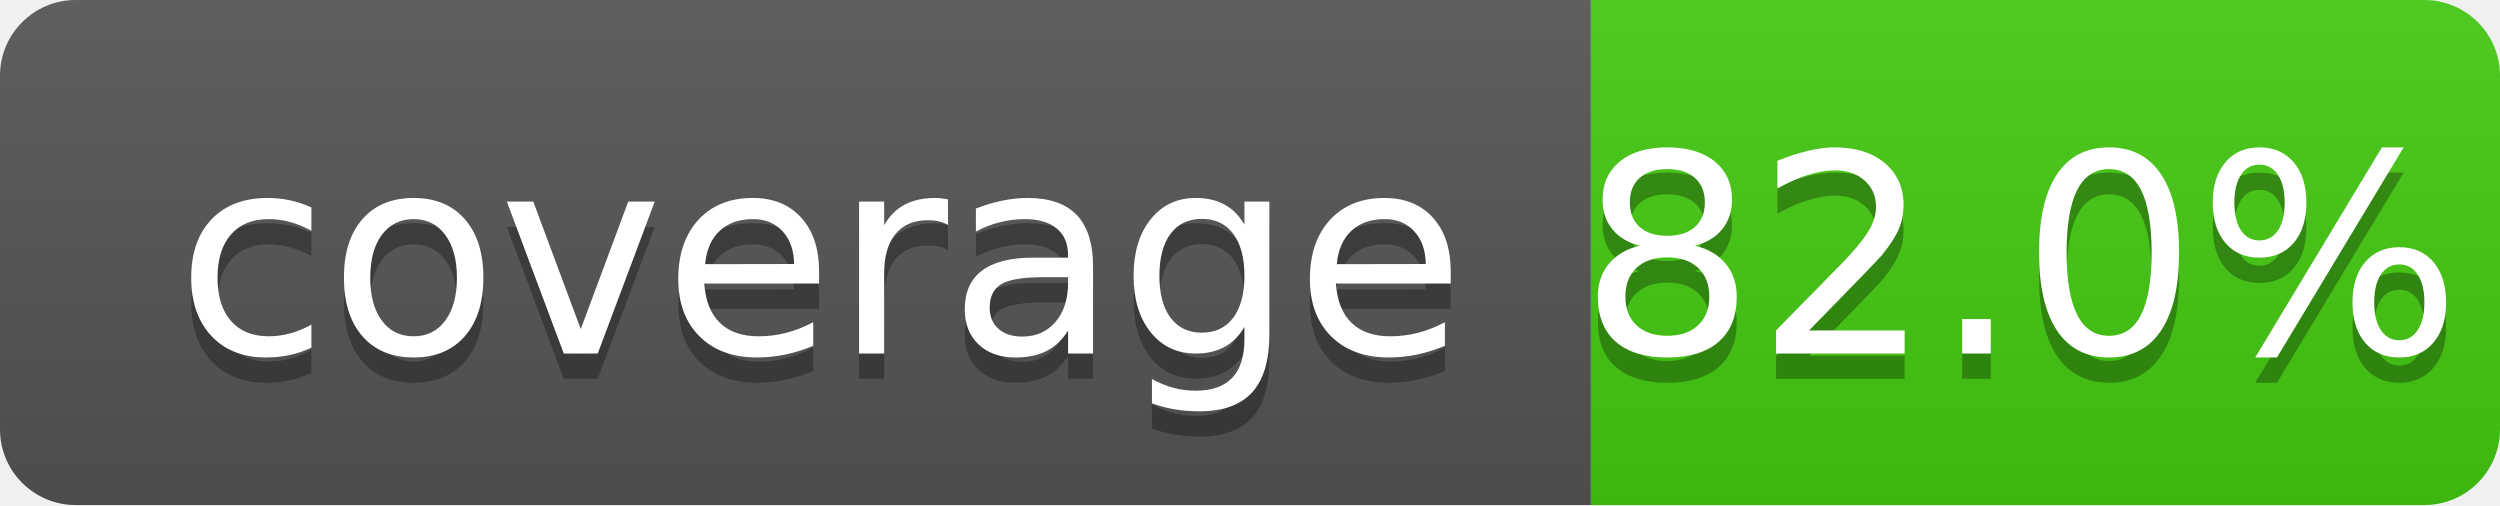
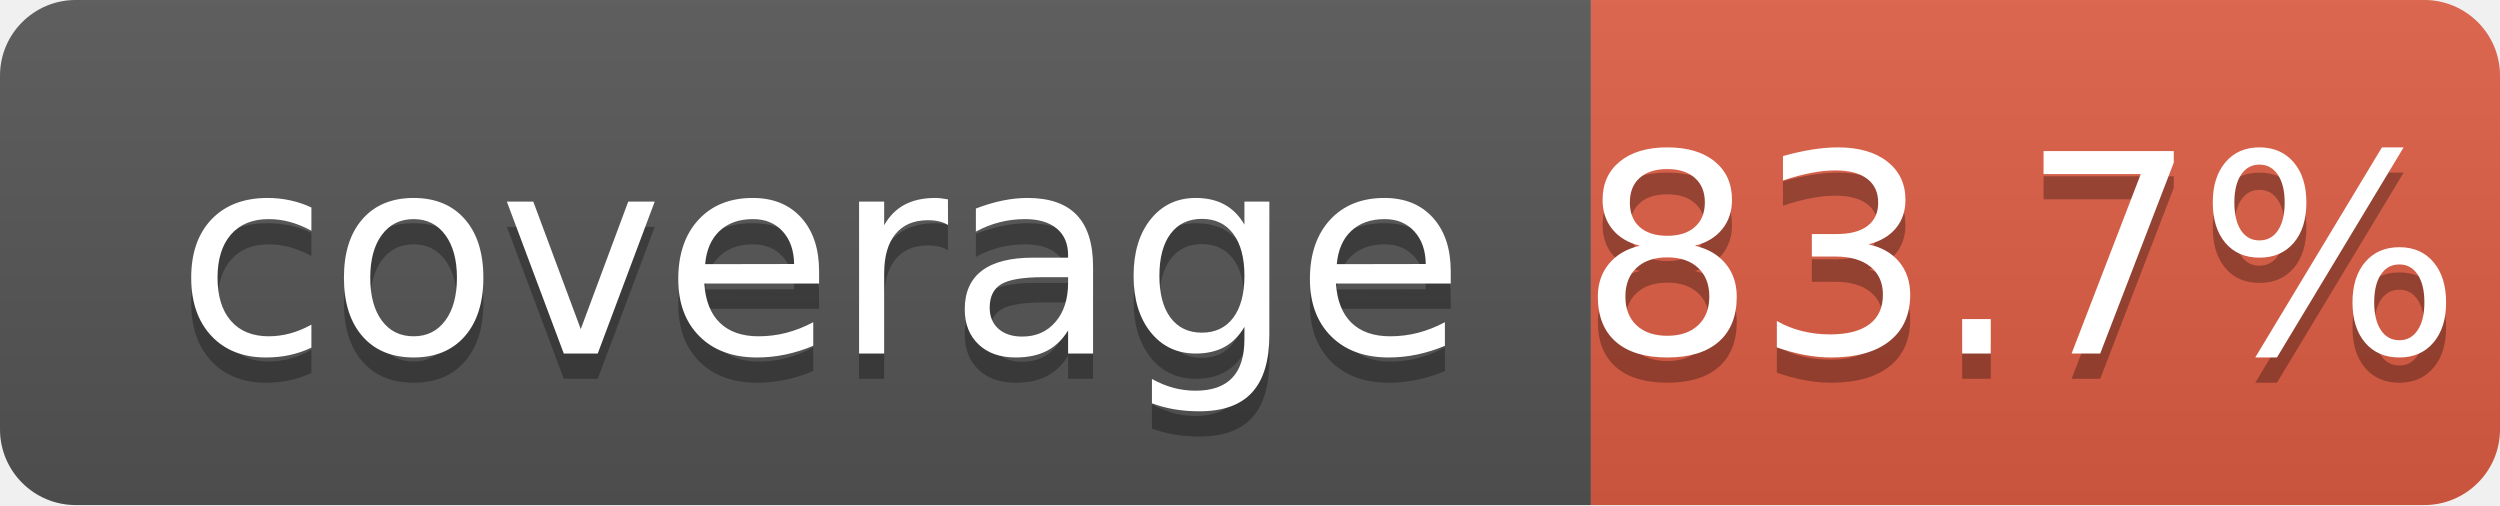
<svg xmlns="http://www.w3.org/2000/svg" width="99" height="20">
  <linearGradient id="b" x2="0" y2="100%">
    <stop offset="0" stop-color="#bbb" stop-opacity=".1" />
    <stop offset="1" stop-opacity=".1" />
  </linearGradient>
  <clipPath id="a">
    <rect width="99" height="20" rx="3" fill="#fff" />
  </clipPath>
  <g clip-path="url(#a)">
    <path fill="#555" d="M0 0h63v20H0z" />
-     <path fill="#4c1" d="M63 0h36v20H63z" />
+     <path fill="#e05d44" d="M63 0h36v20H63z" />
    <path fill="url(#b)" d="M0 0h99v20H0z" />
  </g>
  <g fill="#fff" text-anchor="middle" font-family="DejaVu Sans,Verdana,Geneva,sans-serif" font-size="110">
    <text x="325" y="150" fill="#010101" fill-opacity=".3" transform="scale(.1)" textLength="530">coverage</text>
    <text x="325" y="140" transform="scale(.1)" textLength="530">coverage</text>
-     <text x="800" y="150" fill="#010101" fill-opacity=".3" transform="scale(.1)" textLength="260">82.0%</text>
-     <text x="800" y="140" transform="scale(.1)" textLength="260">82.0%</text>
+     <text x="800" y="150" fill="#010101" fill-opacity=".3" transform="scale(.1)" textLength="260">83.7%</text>
+     <text x="800" y="140" transform="scale(.1)" textLength="260">83.7%</text>
  </g>
</svg>
